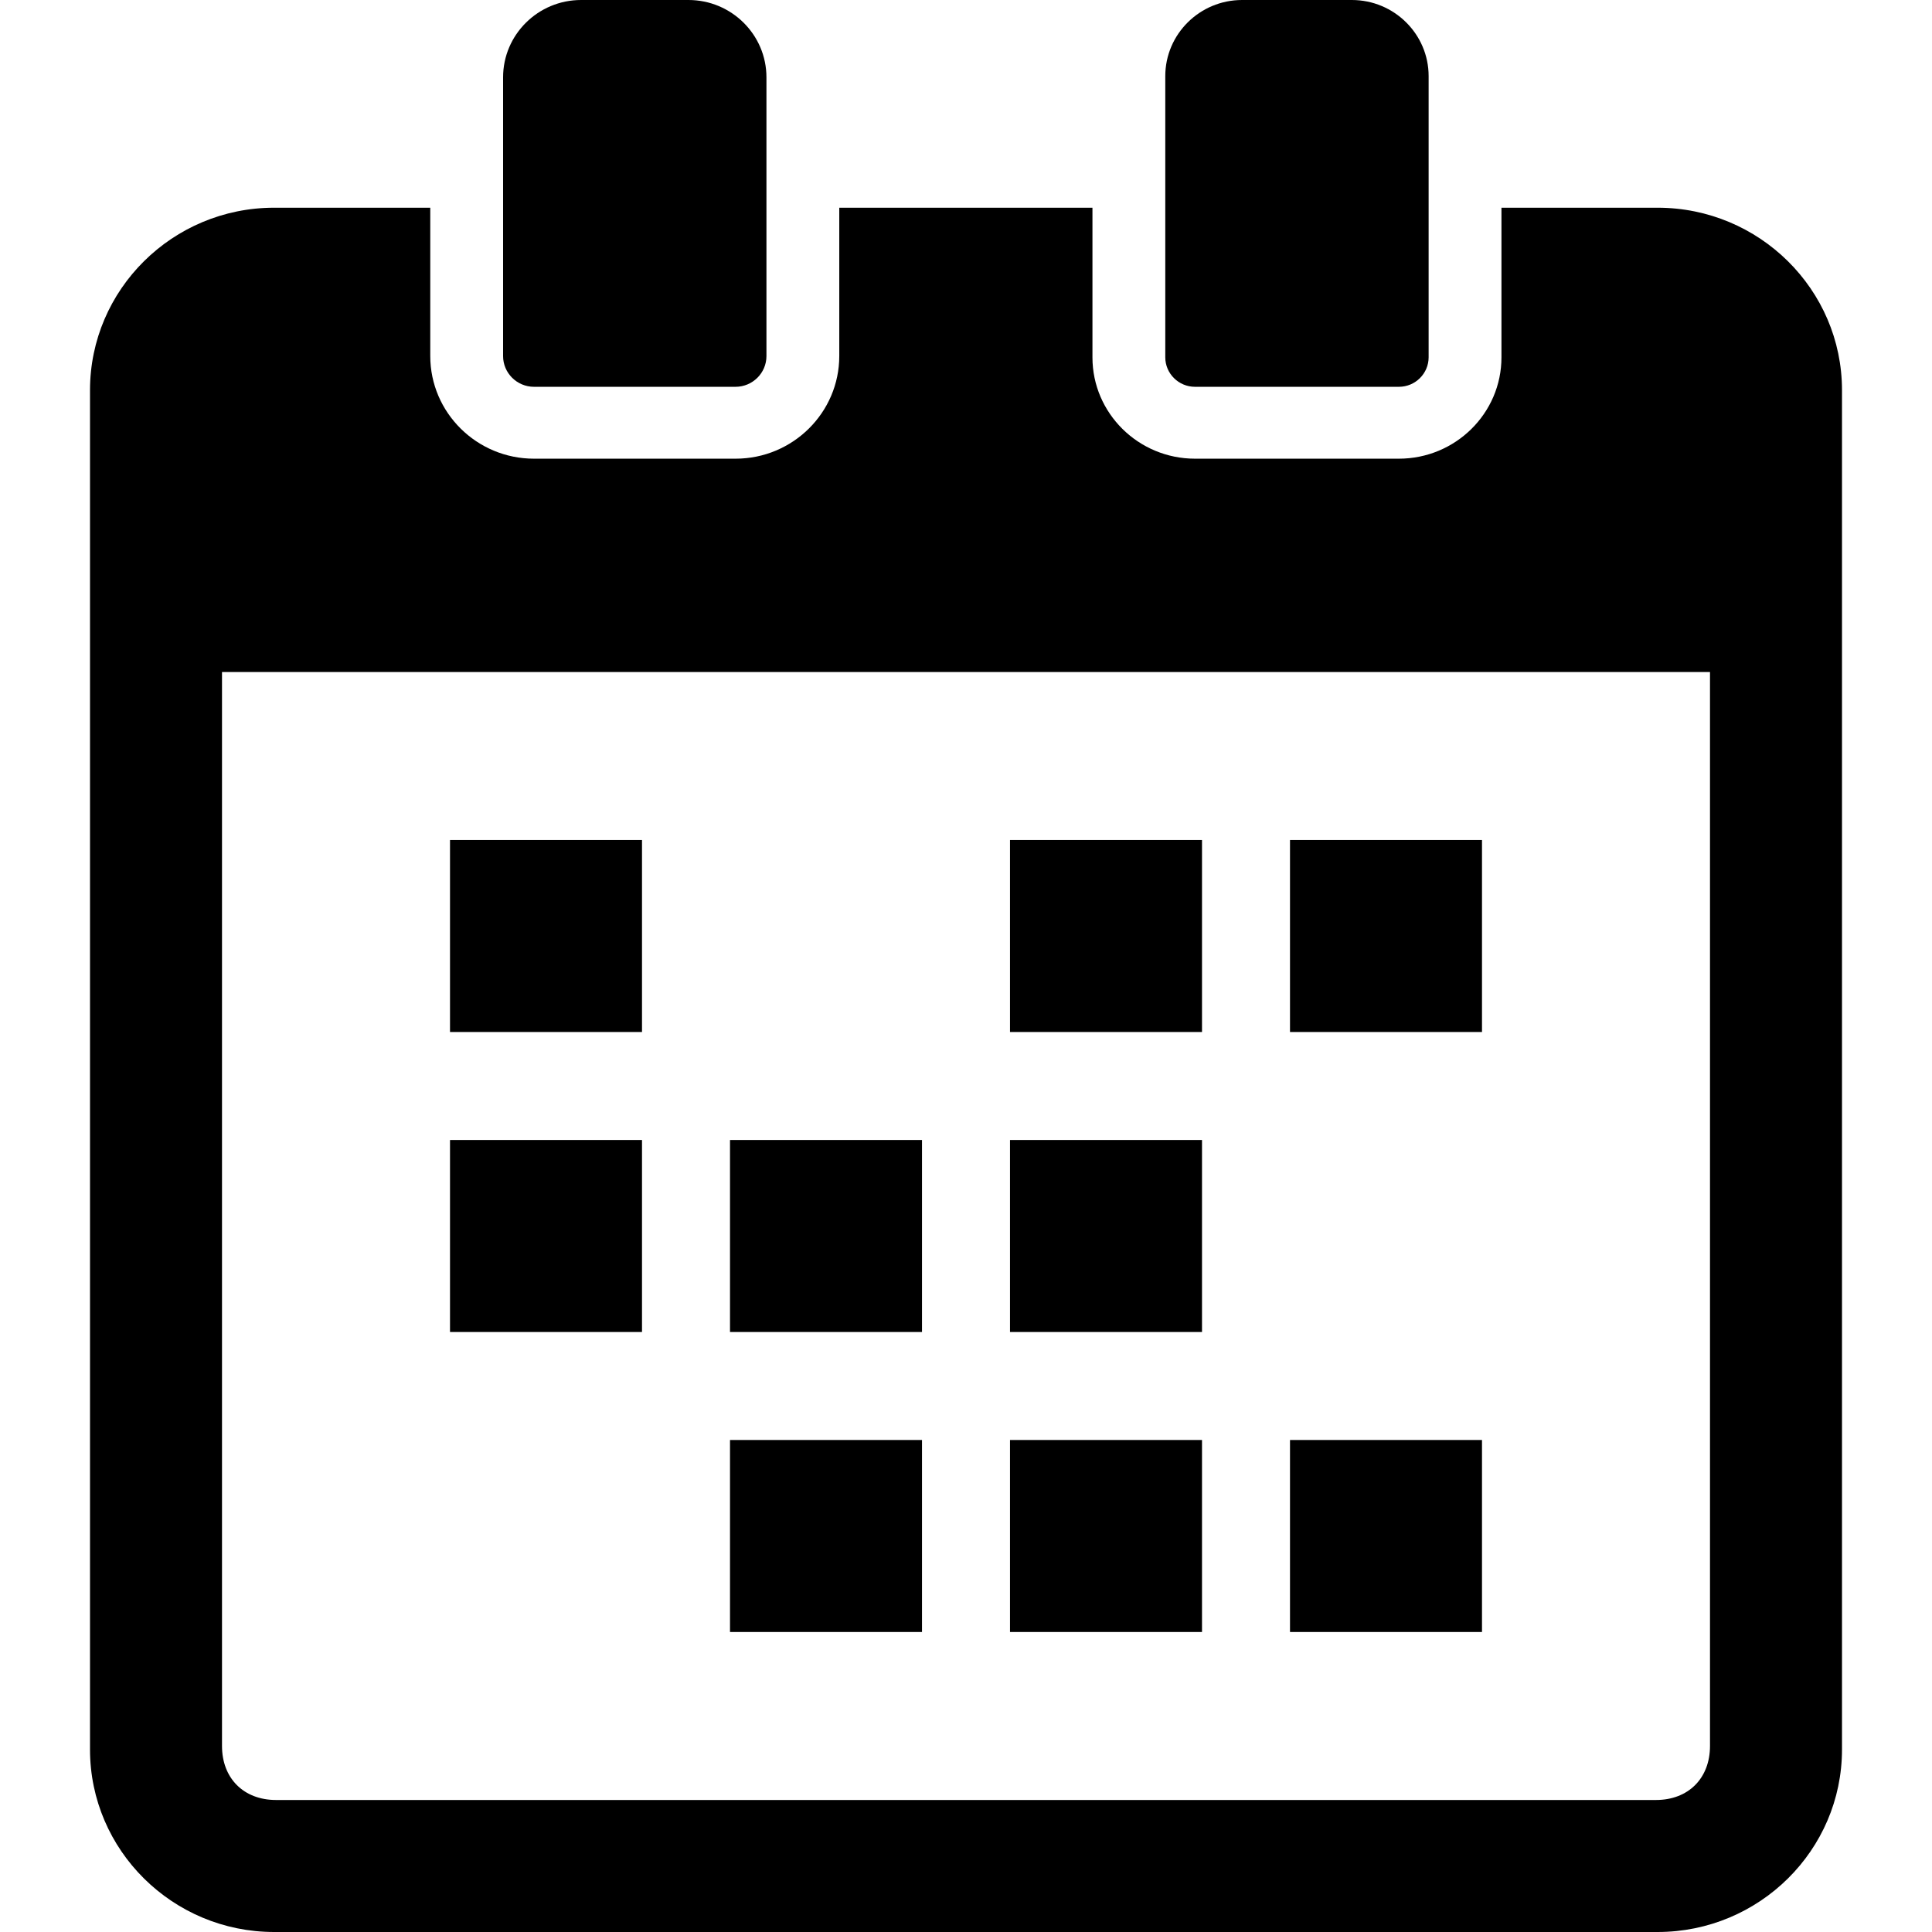
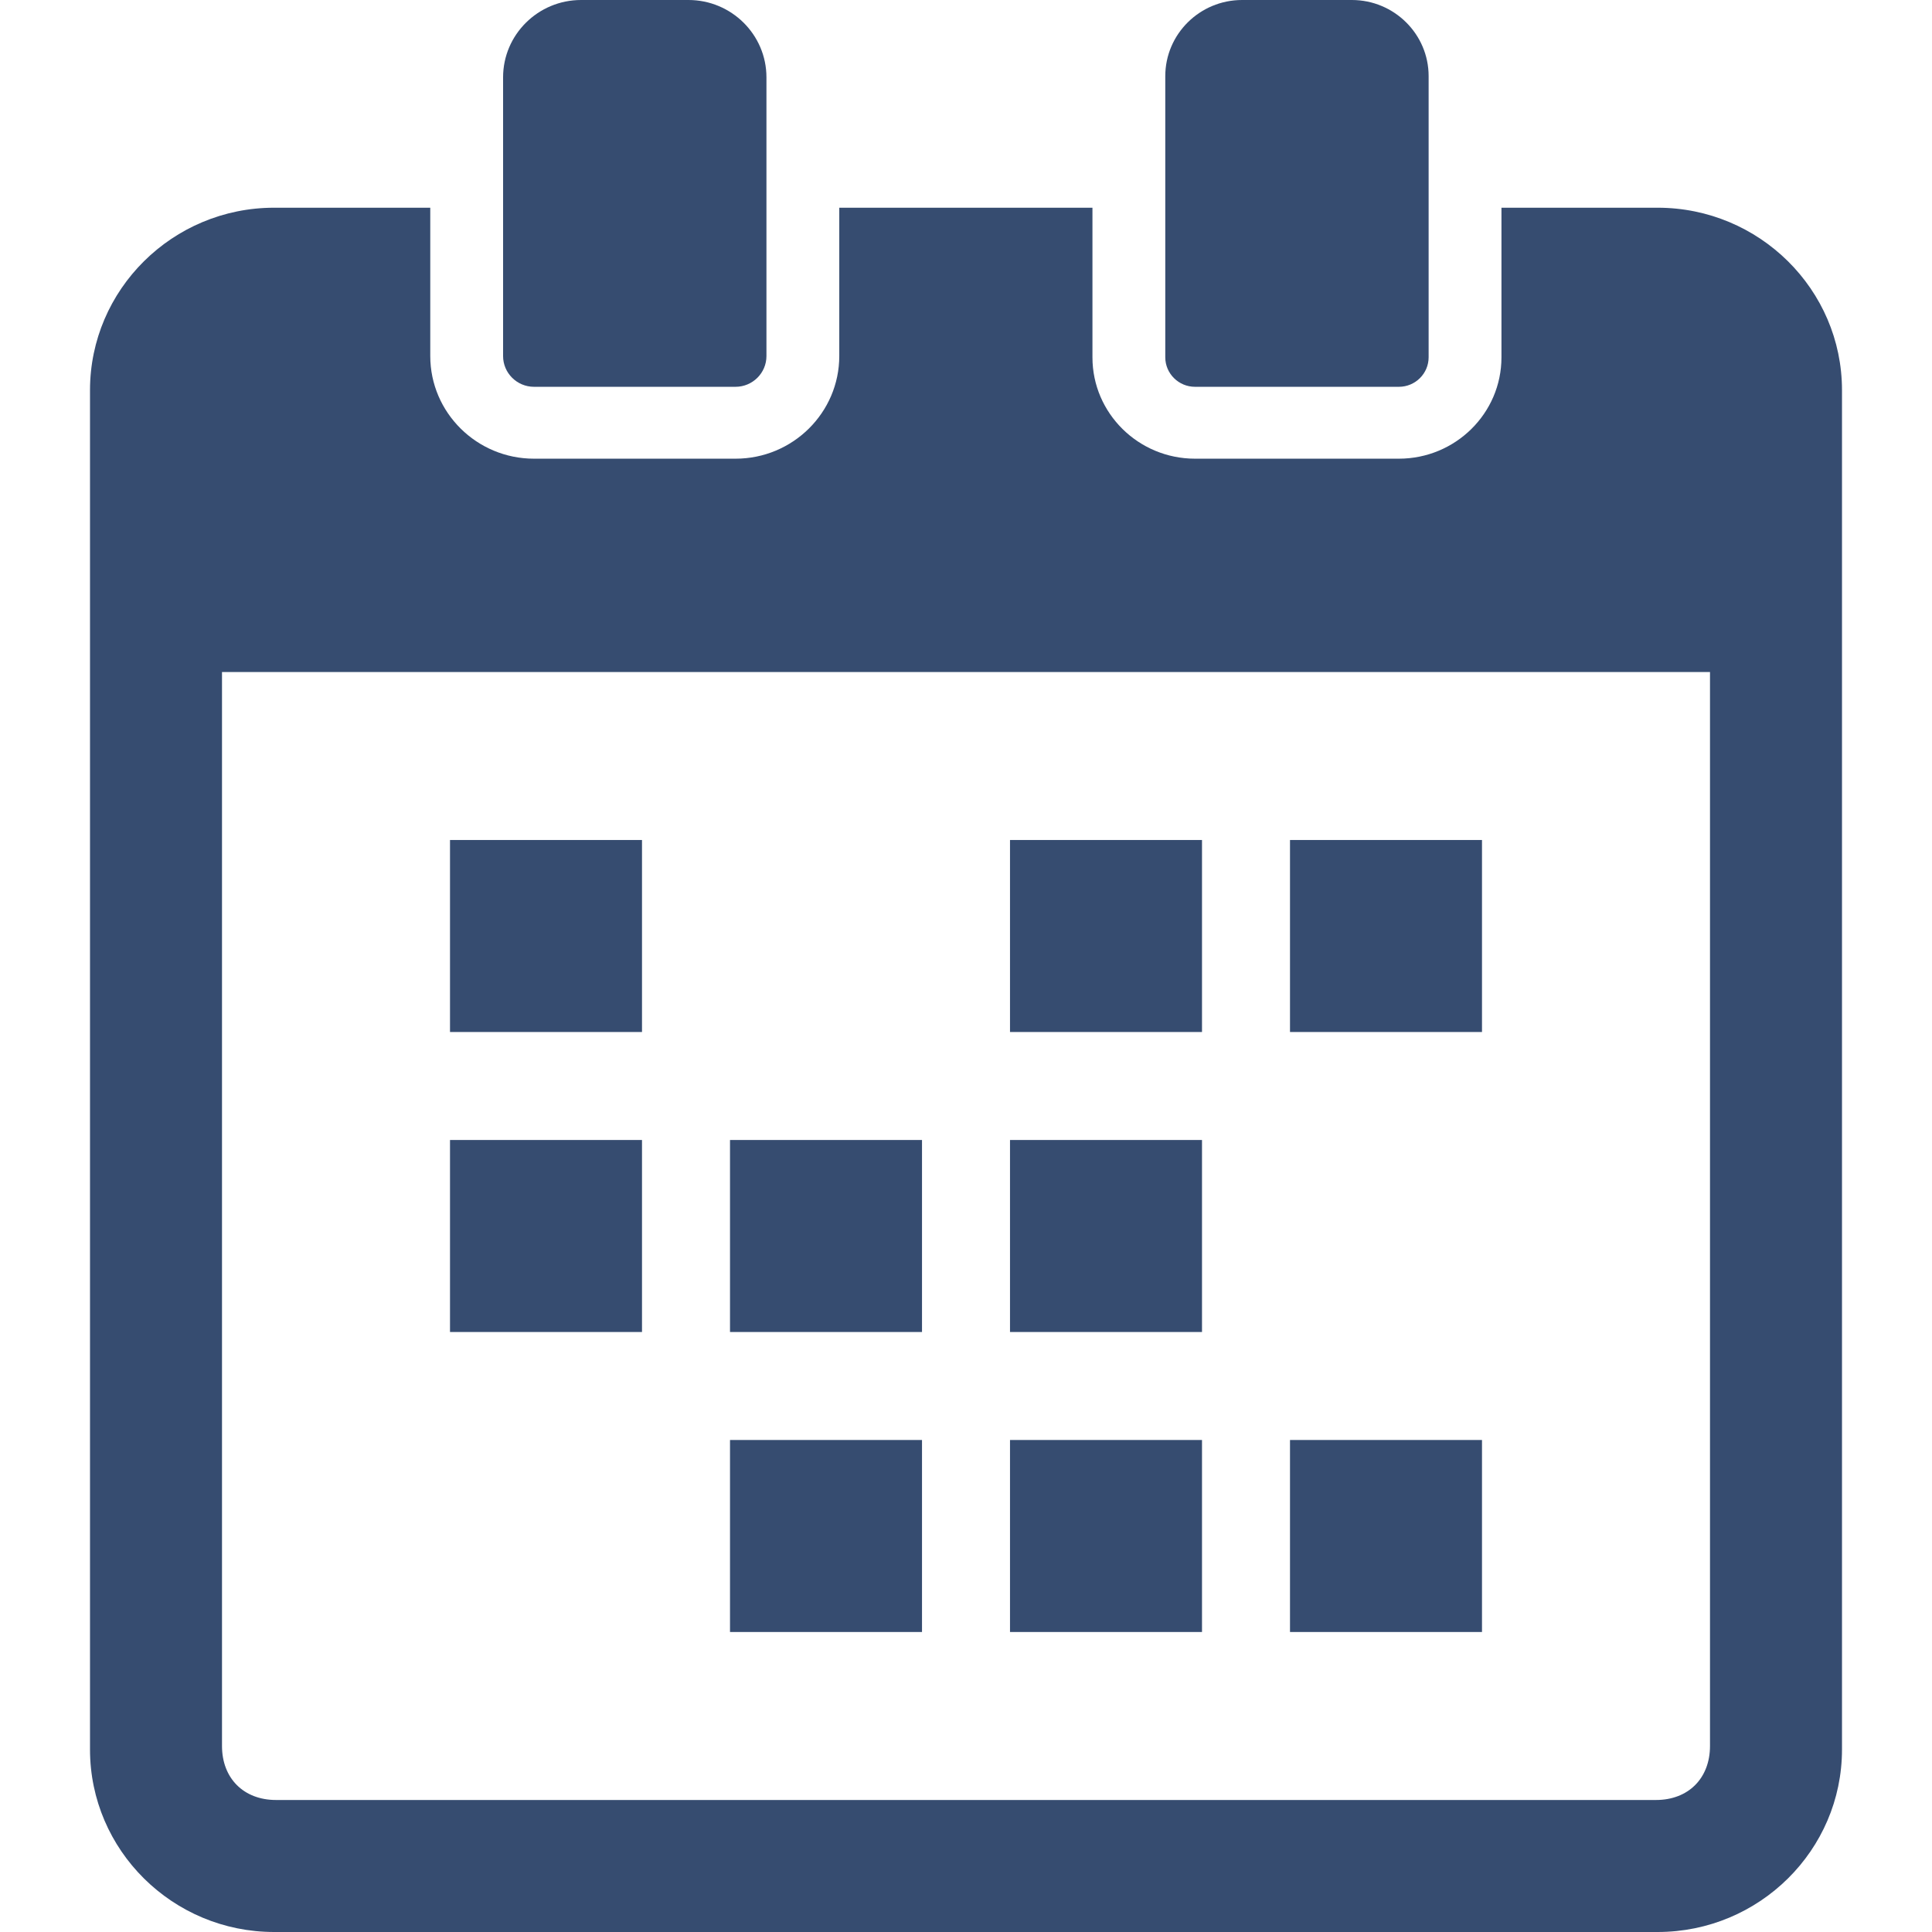
<svg xmlns="http://www.w3.org/2000/svg" version="1.1" id="_x32_" viewBox="0 0 512 512" xml:space="preserve">
  <style type="text/css">
- 	.st0{fill:#000000;}
+ 	.st0{fill:#364c70;}
</style>
  <g>
    <rect x="119.256" y="222.607" class="st0" width="50.881" height="50.885" />
    <rect x="341.863" y="222.607" class="st0" width="50.881" height="50.885" />
    <rect x="267.662" y="222.607" class="st0" width="50.881" height="50.885" />
    <rect x="119.256" y="302.11" class="st0" width="50.881" height="50.885" />
    <rect x="267.662" y="302.11" class="st0" width="50.881" height="50.885" />
    <rect x="193.46" y="302.11" class="st0" width="50.881" height="50.885" />
    <rect x="341.863" y="381.612" class="st0" width="50.881" height="50.885" />
    <rect x="267.662" y="381.612" class="st0" width="50.881" height="50.885" />
    <rect x="193.46" y="381.612" class="st0" width="50.881" height="50.885" />
    <path class="st0" d="M439.277,55.046h-41.376v39.67c0,14.802-12.195,26.84-27.183,26.84h-54.025   c-14.988,0-27.182-12.038-27.182-26.84v-39.67h-67.094v39.297c0,15.008-12.329,27.213-27.484,27.213h-53.424   c-15.155,0-27.484-12.205-27.484-27.213V55.046H72.649c-26.906,0-48.796,21.692-48.796,48.354v360.246   c0,26.661,21.89,48.354,48.796,48.354h366.628c26.947,0,48.87-21.692,48.87-48.354V103.4   C488.147,76.739,466.224,55.046,439.277,55.046z M453.167,462.707c0,8.56-5.751,14.309-14.311,14.309H73.144   c-8.56,0-14.311-5.749-14.311-14.309V178.089h394.334V462.707z" />
    <path class="st0" d="M141.525,102.507h53.392c4.521,0,8.199-3.653,8.199-8.144v-73.87c0-11.3-9.27-20.493-20.666-20.493h-28.459   c-11.395,0-20.668,9.192-20.668,20.493v73.87C133.324,98.854,137.002,102.507,141.525,102.507z" />
    <path class="st0" d="M316.693,102.507h54.025c4.348,0,7.884-3.513,7.884-7.826V20.178C378.602,9.053,369.474,0,358.251,0H329.16   c-11.221,0-20.349,9.053-20.349,20.178v74.503C308.81,98.994,312.347,102.507,316.693,102.507z" />
  </g>
</svg>
